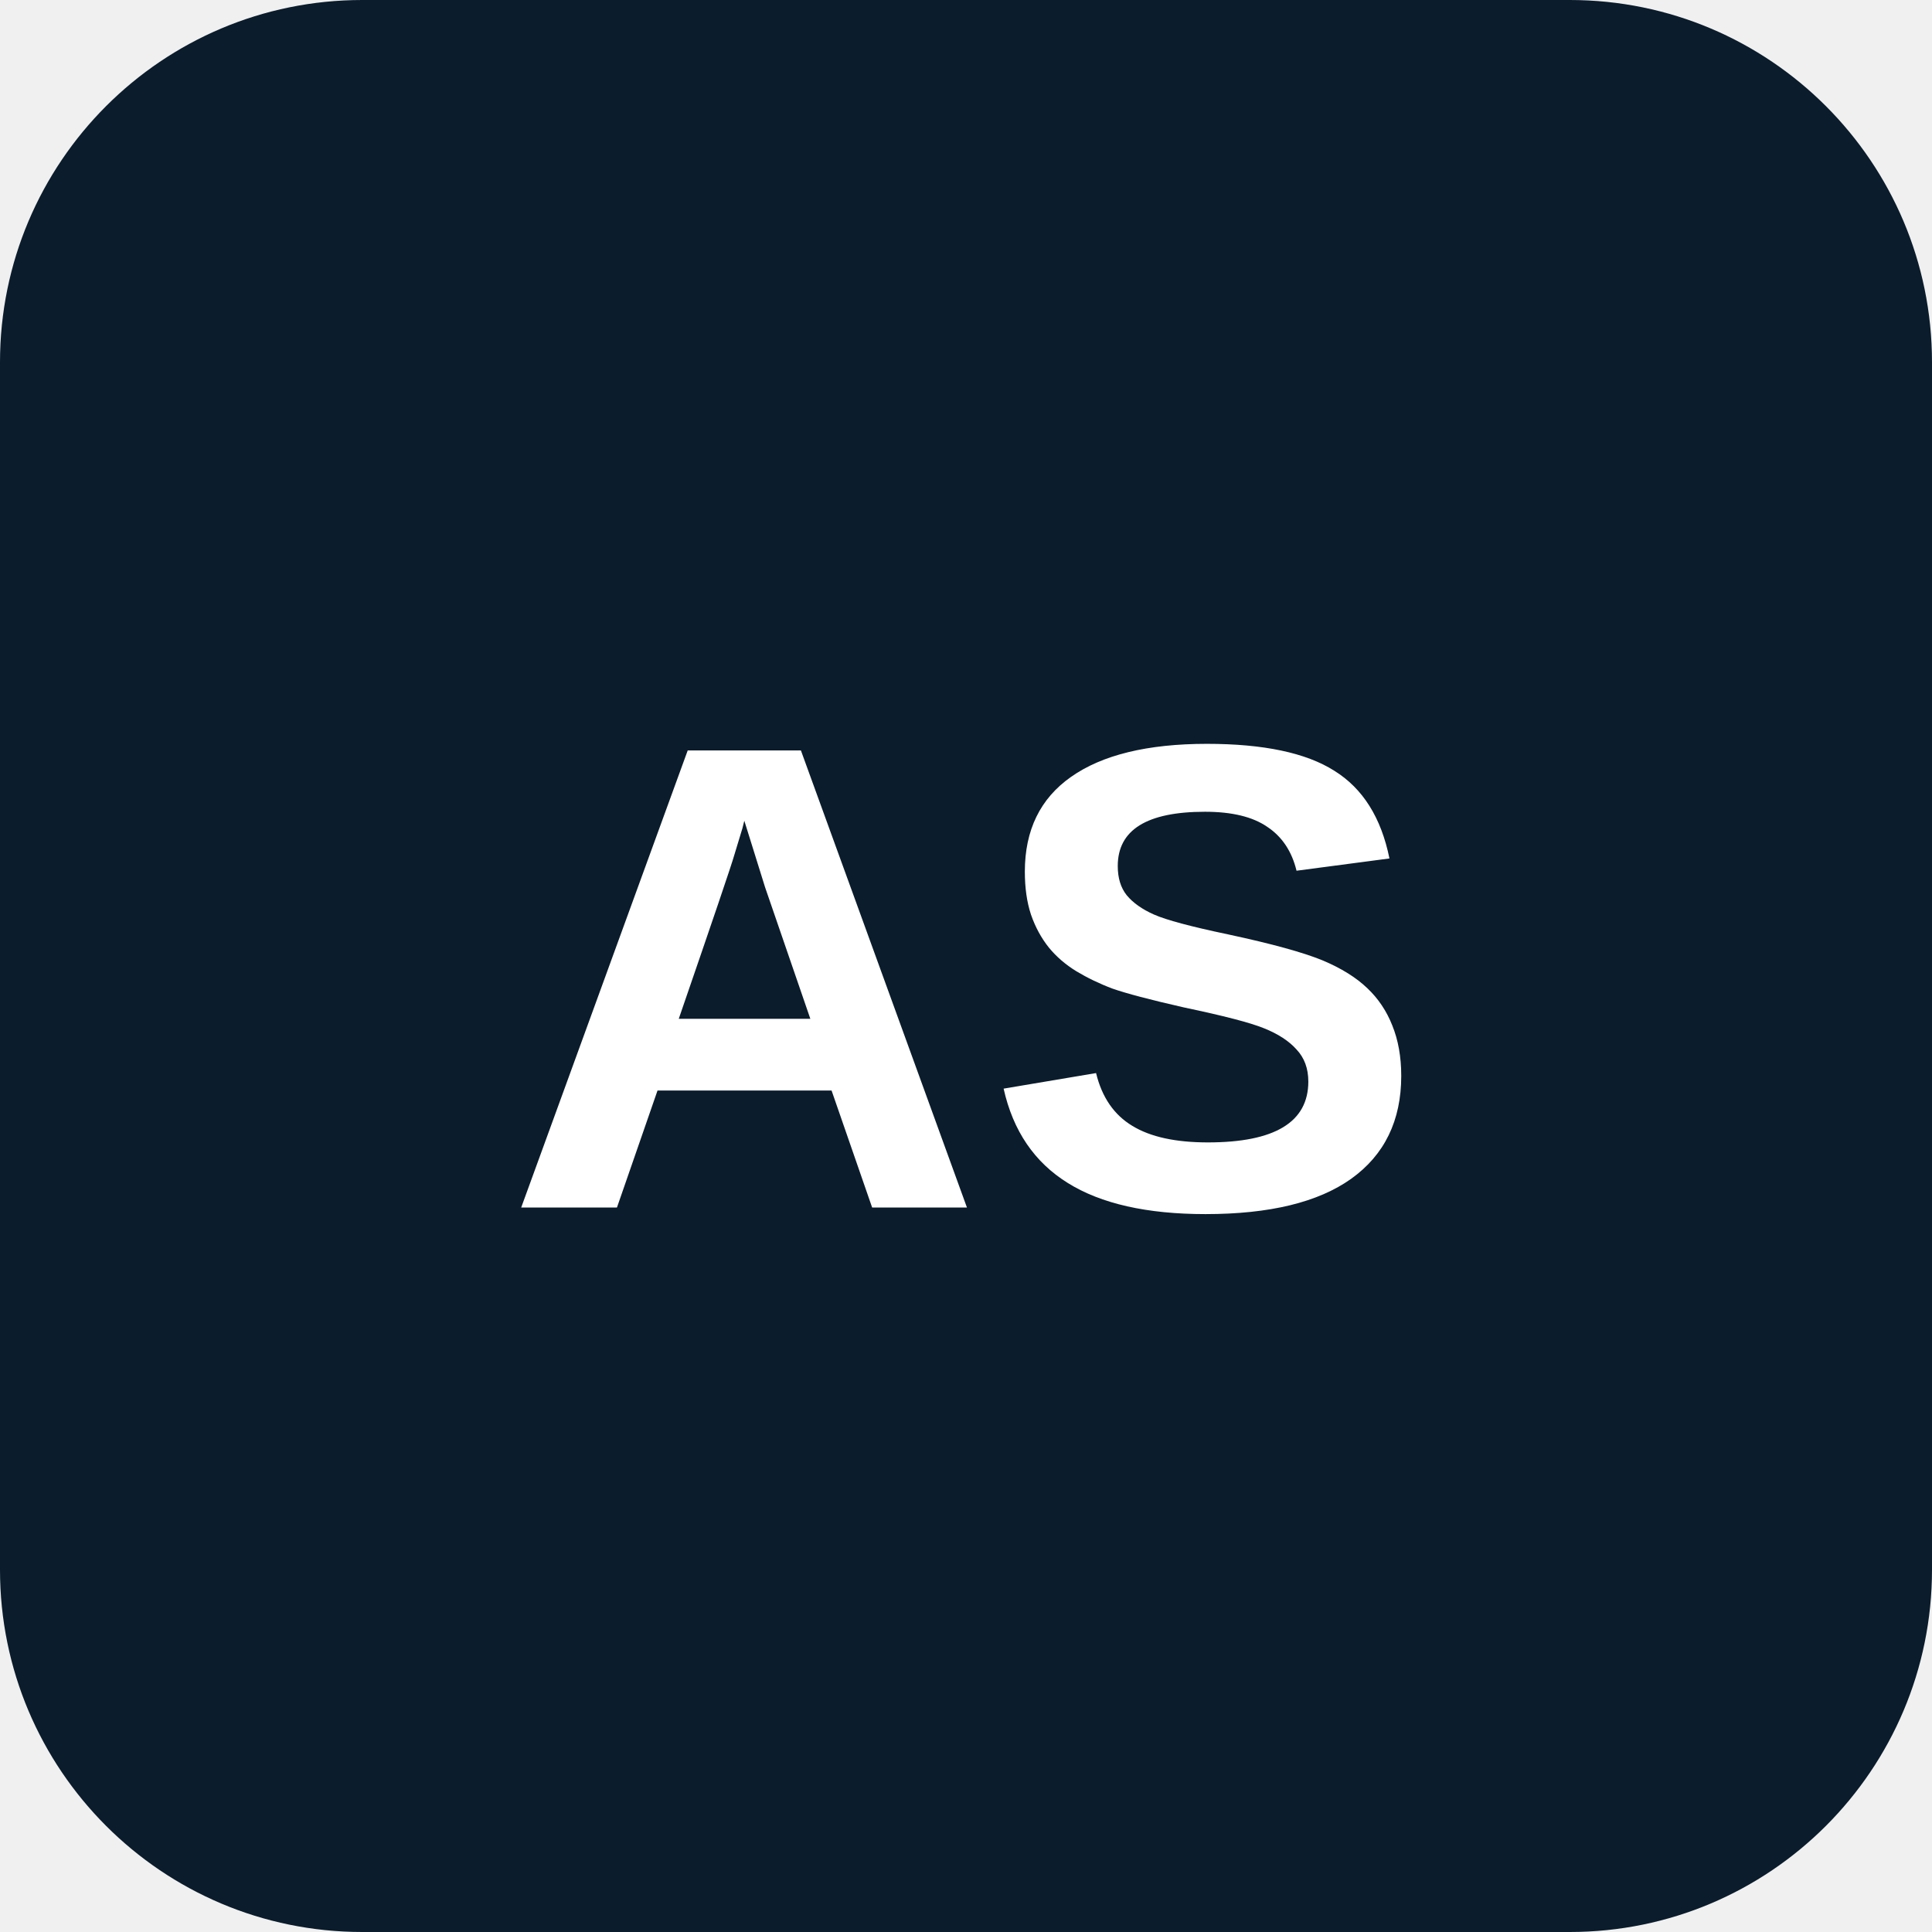
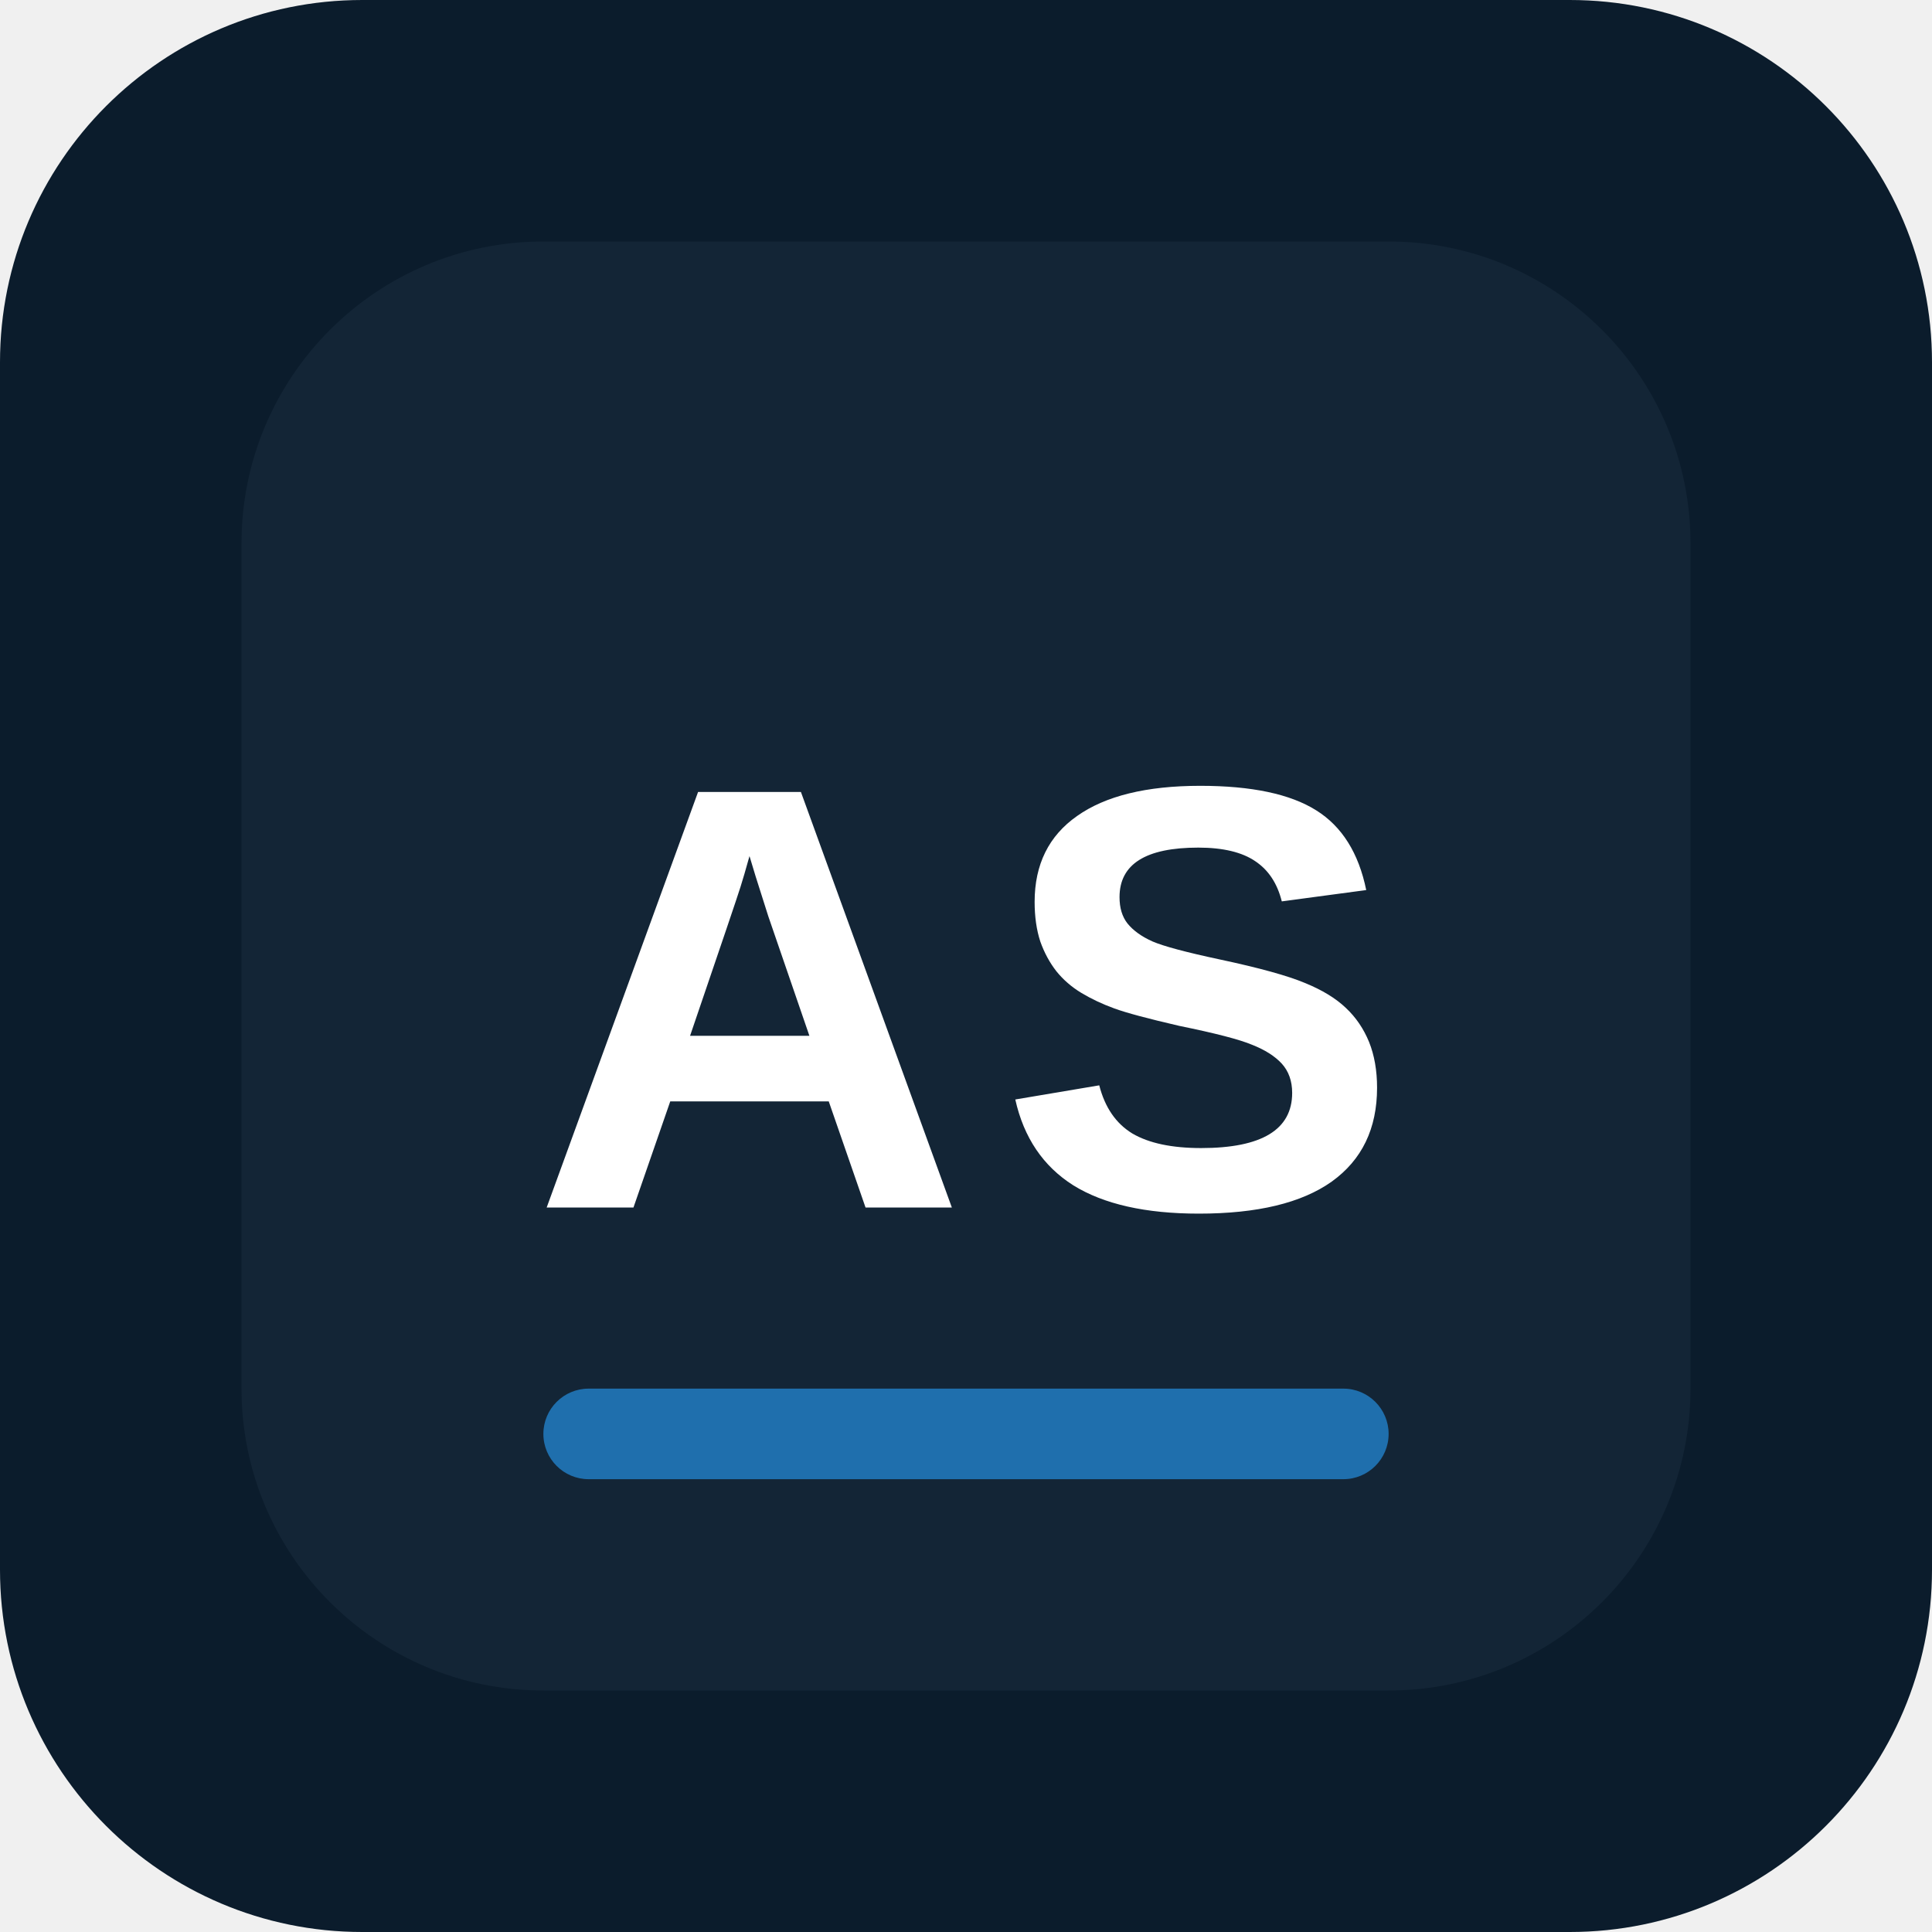
<svg xmlns="http://www.w3.org/2000/svg" viewBox="0 0 64 64" role="img" aria-label="Abel Solutions">
  <rect width="64" height="64" rx="12" fill="#0B1C2C" />
-   <text x="32" y="40" text-anchor="middle" font-family="Arial, Helvetica, sans-serif" font-size="22" font-weight="700" fill="#FFFFFF">AS</text>
+   <rect x="8" y="8" width="48" height="48" rx="10" fill="#132536" />
+   <text x="32" y="40" text-anchor="middle" font-family="Arial, Helvetica, sans-serif" font-size="20" font-weight="700" fill="#FFFFFF" letter-spacing="1">AS</text>
+   <rect x="18" y="46" width="28" height="3" rx="1.5" fill="#1F6FAD" />
</svg>
